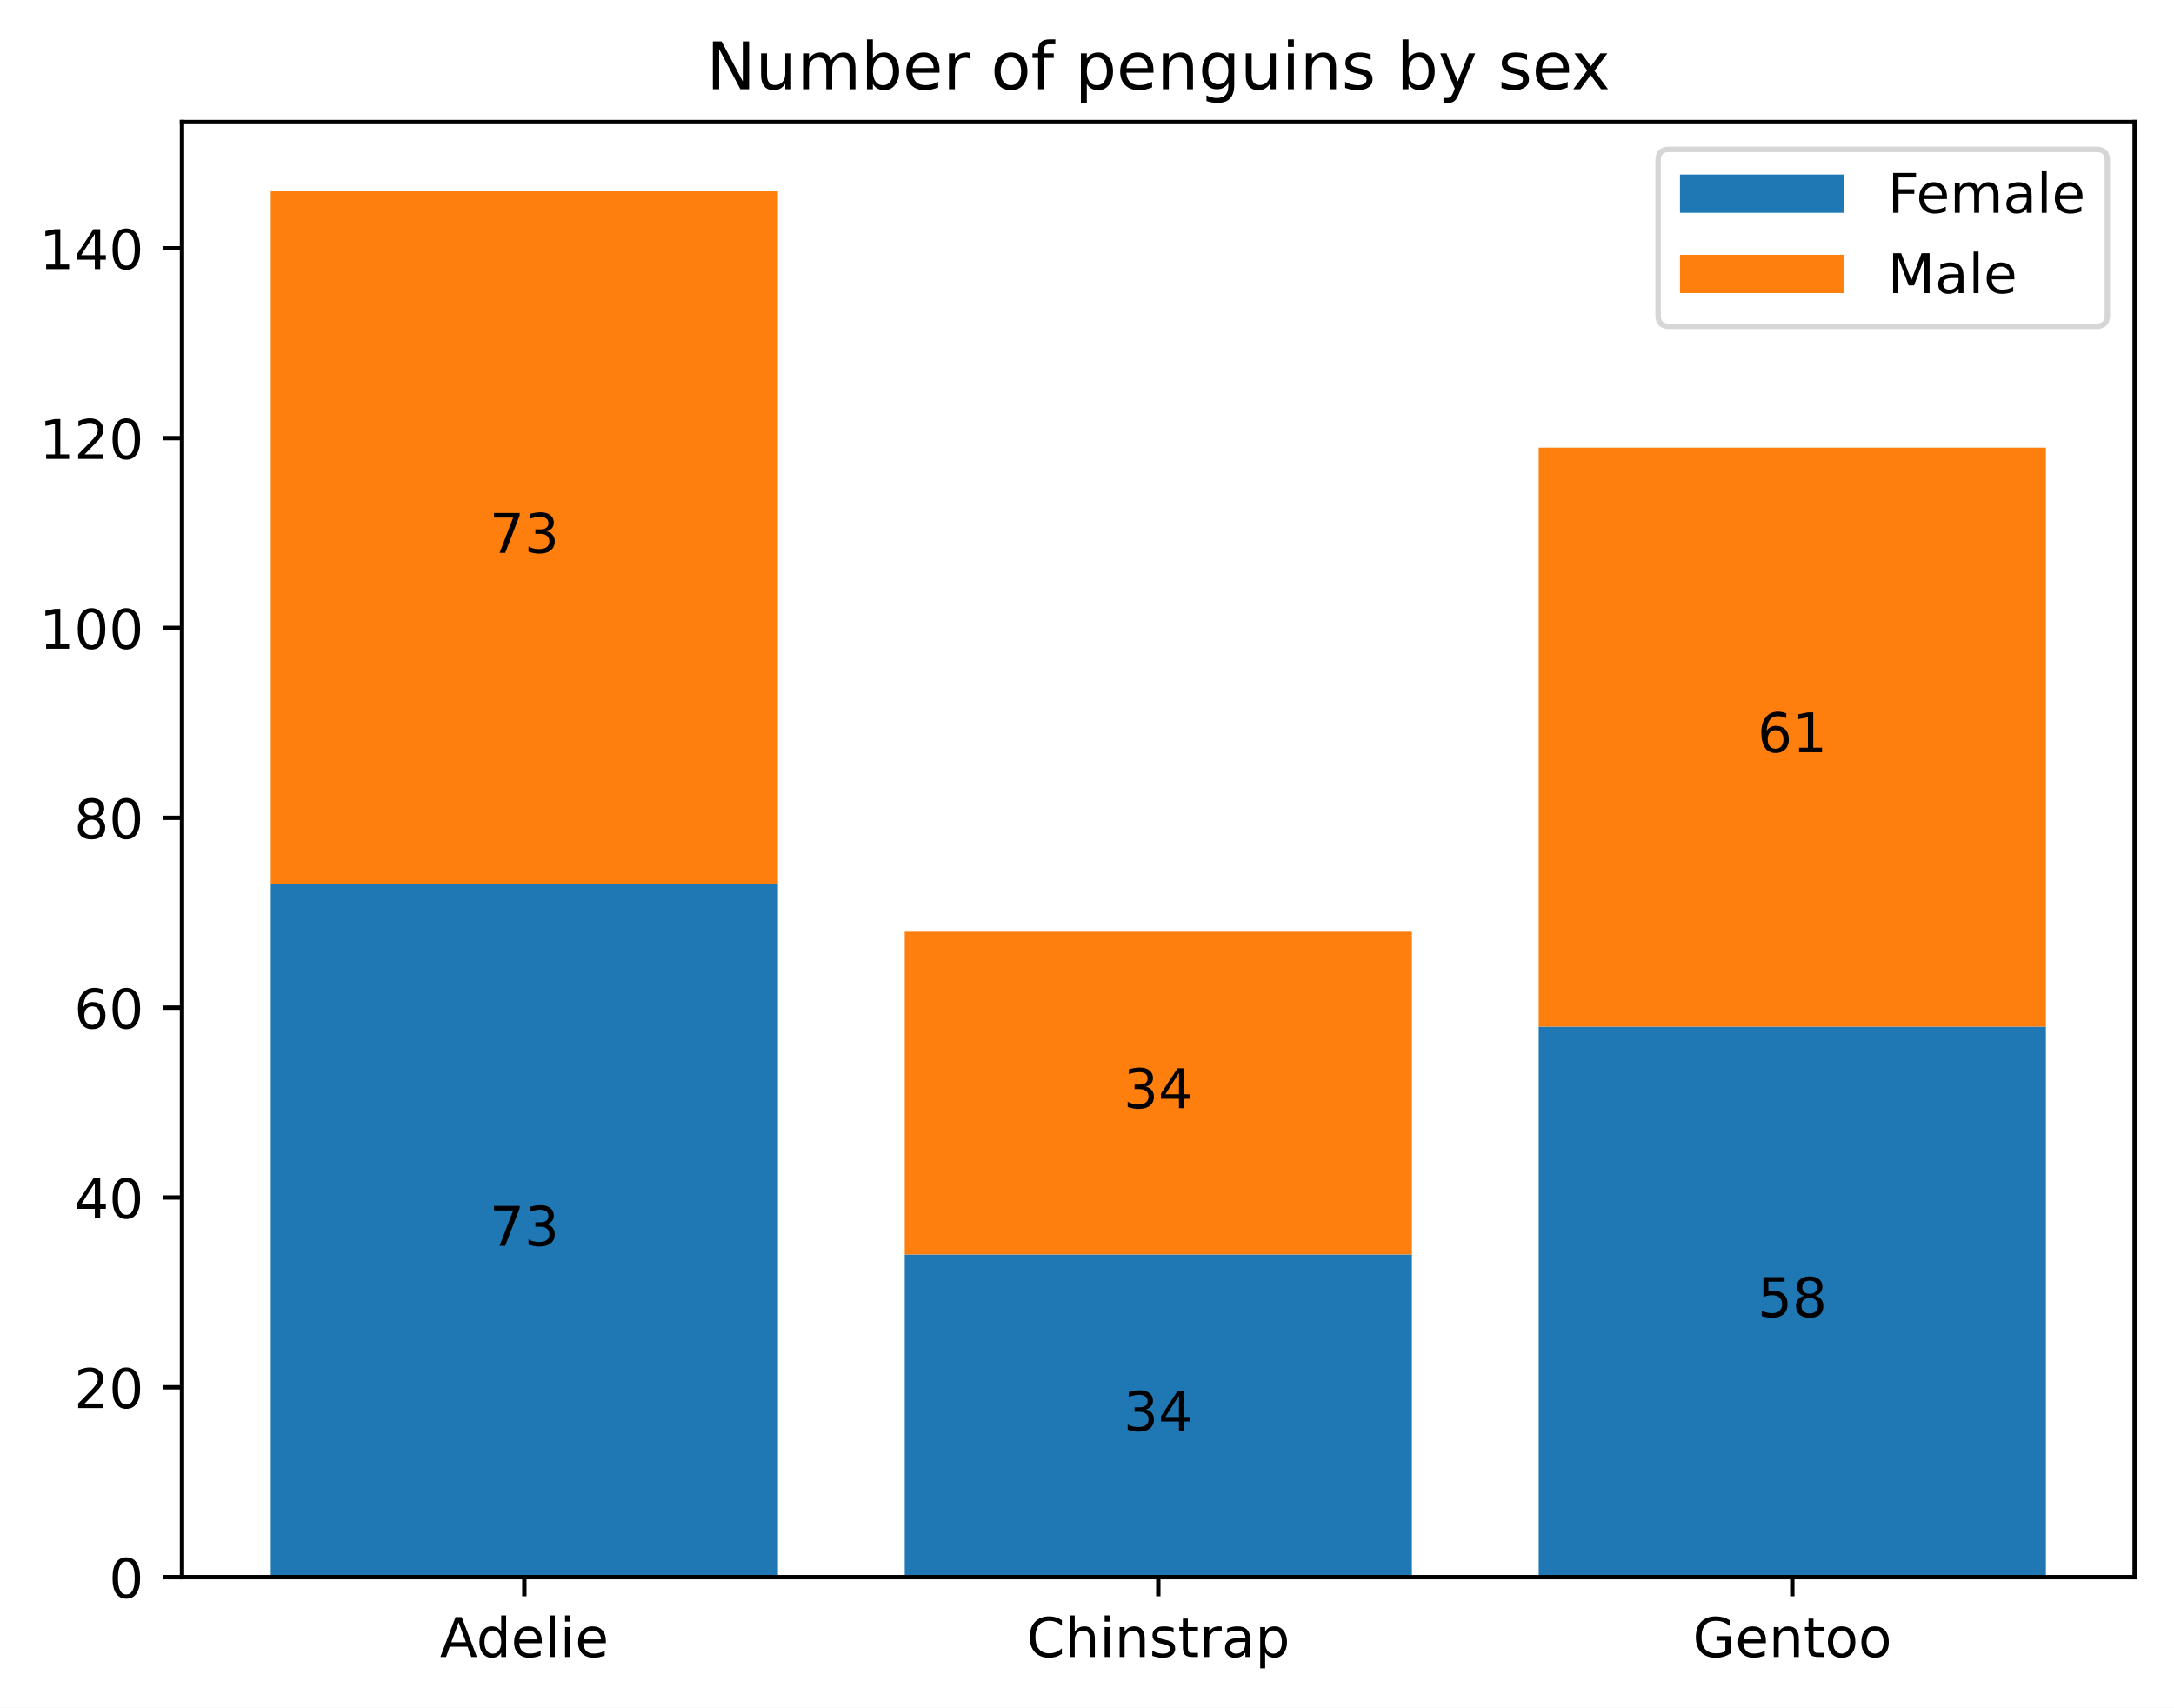
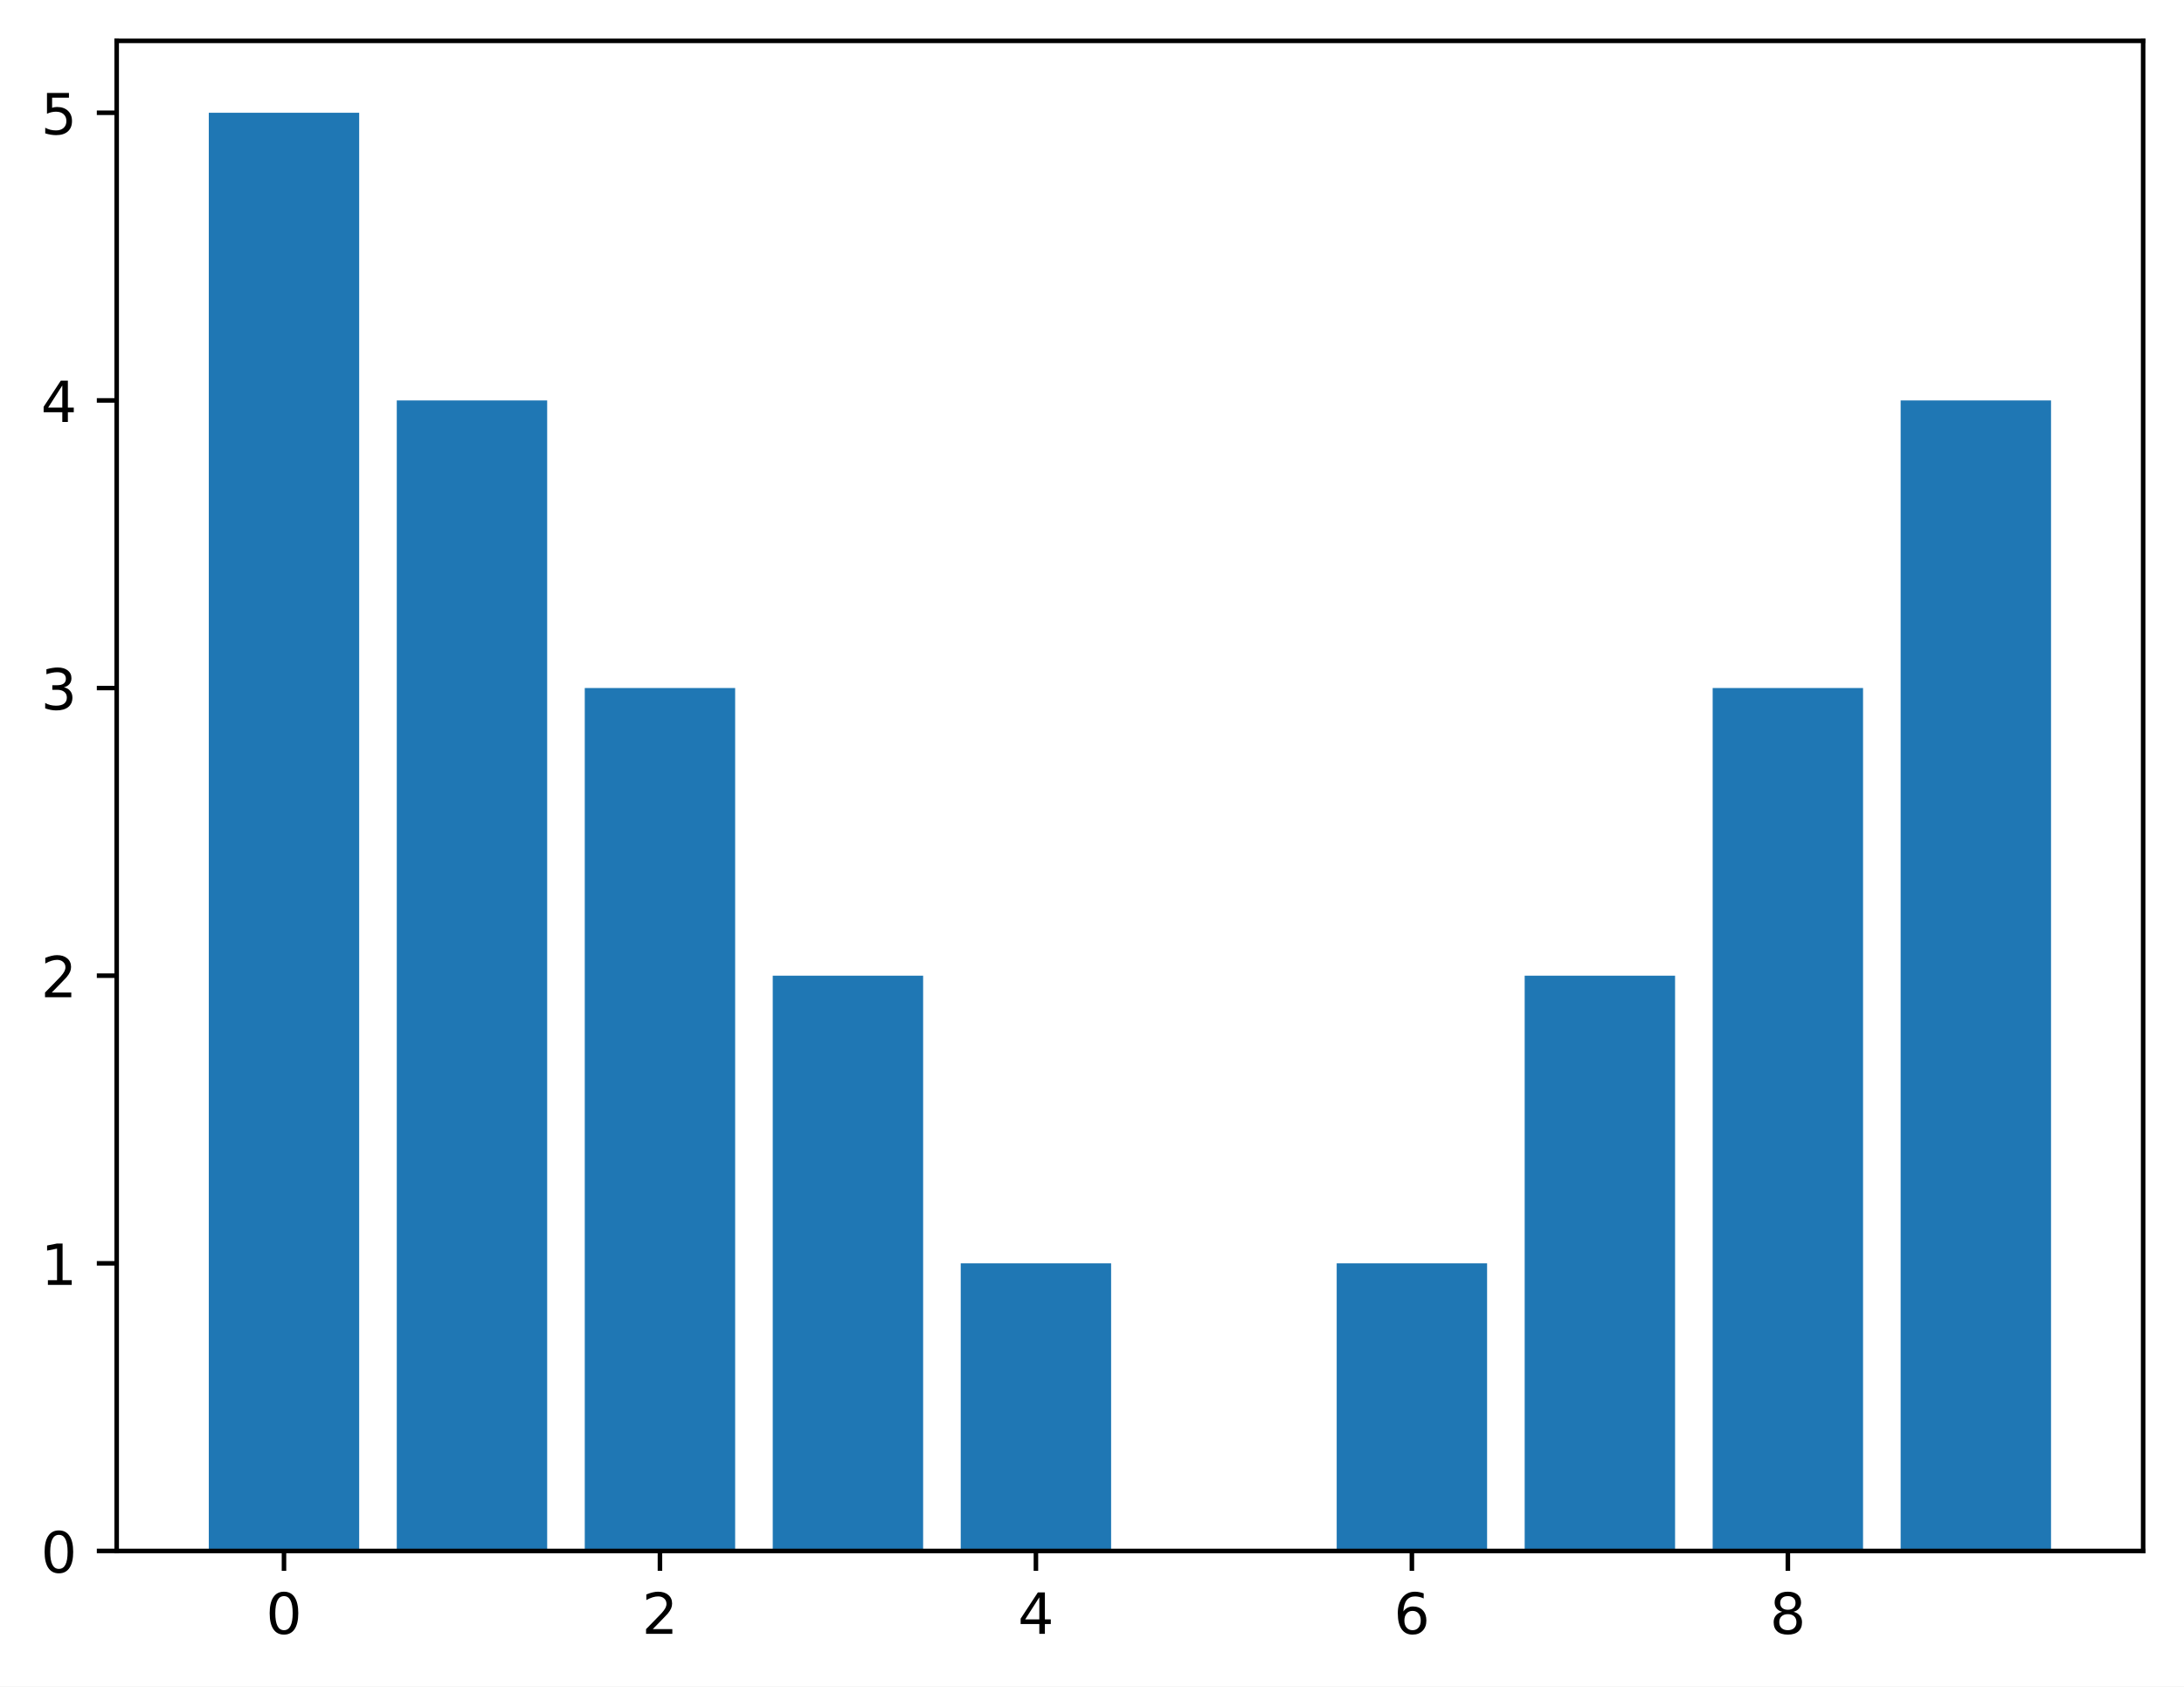
- <svg xmlns="http://www.w3.org/2000/svg" xmlns:xlink="http://www.w3.org/1999/xlink" width="397.608pt" height="312.308pt" viewBox="0 0 397.608 312.308" version="1.1">
+ <svg xmlns="http://www.w3.org/2000/svg" xmlns:xlink="http://www.w3.org/1999/xlink" width="384.882pt" height="297.19pt" viewBox="0 0 384.882 297.19" version="1.1">
  <defs>
    <style type="text/css">*{stroke-linejoin: round; stroke-linecap: butt}</style>
  </defs>
  <g id="figure_1">
    <g id="patch_1">
-       <path d="M 0 312.308  L 397.608 312.308  L 397.608 0  L 0 0  z " style="fill: #ffffff" />
+       <path d="M 0 297.19  L 384.882 297.19  L 384.882 0  L 0 0  z " style="fill: #ffffff" />
    </g>
    <g id="axes_1">
      <g id="patch_2">
-         <path d="M 33.288 288.43  L 390.408 288.43  L 390.408 22.318  L 33.288 22.318  z " style="fill: #ffffff" />
+         <path d="M 20.562 273.312  L 377.683 273.312  L 377.683 7.2  L 20.562 7.2  z " style="fill: #ffffff" />
      </g>
      <g id="patch_3">
-         <path d="M 49.52 288.43  L 142.279 288.43  L 142.279 161.71  L 49.52 161.71  z " clip-path="url(#p039c8860f4)" style="fill: #1f77b4" />
+         <path d="M 36.795 273.312  L 63.298 273.312  L 63.298 19.872  L 36.795 19.872  z " clip-path="url(#p0c56117e2f)" style="fill: #1f77b4" />
      </g>
      <g id="patch_4">
-         <path d="M 165.468 288.43  L 258.227 288.43  L 258.227 229.41  L 165.468 229.41  z " clip-path="url(#p039c8860f4)" style="fill: #1f77b4" />
+         <path d="M 69.923 273.312  L 96.426 273.312  L 96.426 70.56  L 69.923 70.56  z " clip-path="url(#p0c56117e2f)" style="fill: #1f77b4" />
      </g>
      <g id="patch_5">
-         <path d="M 281.416 288.43  L 374.175 288.43  L 374.175 187.748  L 281.416 187.748  z " clip-path="url(#p039c8860f4)" style="fill: #1f77b4" />
+         <path d="M 103.051 273.312  L 129.554 273.312  L 129.554 121.248  L 103.051 121.248  z " clip-path="url(#p0c56117e2f)" style="fill: #1f77b4" />
      </g>
      <g id="patch_6">
-         <path d="M 49.52 161.71  L 142.279 161.71  L 142.279 34.99  L 49.52 34.99  z " clip-path="url(#p039c8860f4)" style="fill: #ff7f0e" />
+         <path d="M 136.179 273.312  L 162.682 273.312  L 162.682 171.936  L 136.179 171.936  z " clip-path="url(#p0c56117e2f)" style="fill: #1f77b4" />
      </g>
      <g id="patch_7">
-         <path d="M 165.468 229.41  L 258.227 229.41  L 258.227 170.39  L 165.468 170.39  z " clip-path="url(#p039c8860f4)" style="fill: #ff7f0e" />
+         <path d="M 169.307 273.312  L 195.81 273.312  L 195.81 222.624  L 169.307 222.624  z " clip-path="url(#p0c56117e2f)" style="fill: #1f77b4" />
      </g>
      <g id="patch_8">
-         <path d="M 281.416 187.748  L 374.175 187.748  L 374.175 81.859  L 281.416 81.859  z " clip-path="url(#p039c8860f4)" style="fill: #ff7f0e" />
+         <path d="M 202.435 273.312  L 228.938 273.312  L 228.938 273.312  L 202.435 273.312  z " clip-path="url(#p0c56117e2f)" style="fill: #1f77b4" />
+       </g>
+       <g id="patch_9">
+         <path d="M 235.563 273.312  L 262.066 273.312  L 262.066 222.624  L 235.563 222.624  z " clip-path="url(#p0c56117e2f)" style="fill: #1f77b4" />
+       </g>
+       <g id="patch_10">
+         <path d="M 268.691 273.312  L 295.194 273.312  L 295.194 171.936  L 268.691 171.936  z " clip-path="url(#p0c56117e2f)" style="fill: #1f77b4" />
+       </g>
+       <g id="patch_11">
+         <path d="M 301.819 273.312  L 328.322 273.312  L 328.322 121.248  L 301.819 121.248  z " clip-path="url(#p0c56117e2f)" style="fill: #1f77b4" />
+       </g>
+       <g id="patch_12">
+         <path d="M 334.947 273.312  L 361.45 273.312  L 361.45 70.56  L 334.947 70.56  z " clip-path="url(#p0c56117e2f)" style="fill: #1f77b4" />
      </g>
      <g id="matplotlib.axis_1">
        <g id="xtick_1">
          <g id="line2d_1">
            <defs>
-               <path id="m5ac1038352" d="M 0 0  L 0 3.5  " style="stroke: #000000; stroke-width: 0.8" />
+               <path id="meb0c9d800f" d="M 0 0  L 0 3.5  " style="stroke: #000000; stroke-width: 0.8" />
            </defs>
            <g>
-               <use xlink:href="#m5ac1038352" x="95.899" y="288.43" style="stroke: #000000; stroke-width: 0.8" />
+               <use xlink:href="#meb0c9d800f" x="50.046" y="273.312" style="stroke: #000000; stroke-width: 0.8" />
            </g>
          </g>
          <g id="text_1">
-             <g transform="translate(80.46117 303.0286) scale(0.1 -0.1)">
-               <defs>
-                 <path id="DejaVuSans-41" d="M 2188 4044  L 1331 1722  L 3047 1722  L 2188 4044  z M 1831 4666  L 2547 4666  L 4325 0  L 3669 0  L 3244 1197  L 1141 1197  L 716 0  L 50 0  L 1831 4666  z " transform="scale(0.015625)" />
-                 <path id="DejaVuSans-64" d="M 2906 2969  L 2906 4863  L 3481 4863  L 3481 0  L 2906 0  L 2906 525  Q 2725 213 2448 61  Q 2172 -91 1784 -91  Q 1150 -91 751 415  Q 353 922 353 1747  Q 353 2572 751 3078  Q 1150 3584 1784 3584  Q 2172 3584 2448 3432  Q 2725 3281 2906 2969  z M 947 1747  Q 947 1113 1208 752  Q 1469 391 1925 391  Q 2381 391 2643 752  Q 2906 1113 2906 1747  Q 2906 2381 2643 2742  Q 2381 3103 1925 3103  Q 1469 3103 1208 2742  Q 947 2381 947 1747  z " transform="scale(0.015625)" />
-                 <path id="DejaVuSans-65" d="M 3597 1894  L 3597 1613  L 953 1613  Q 991 1019 1311 708  Q 1631 397 2203 397  Q 2534 397 2845 478  Q 3156 559 3463 722  L 3463 178  Q 3153 47 2828 -22  Q 2503 -91 2169 -91  Q 1331 -91 842 396  Q 353 884 353 1716  Q 353 2575 817 3079  Q 1281 3584 2069 3584  Q 2775 3584 3186 3129  Q 3597 2675 3597 1894  z M 3022 2063  Q 3016 2534 2758 2815  Q 2500 3097 2075 3097  Q 1594 3097 1305 2825  Q 1016 2553 972 2059  L 3022 2063  z " transform="scale(0.015625)" />
-                 <path id="DejaVuSans-6c" d="M 603 4863  L 1178 4863  L 1178 0  L 603 0  L 603 4863  z " transform="scale(0.015625)" />
-                 <path id="DejaVuSans-69" d="M 603 3500  L 1178 3500  L 1178 0  L 603 0  L 603 3500  z M 603 4863  L 1178 4863  L 1178 4134  L 603 4134  L 603 4863  z " transform="scale(0.015625)" />
-               </defs>
-               <use xlink:href="#DejaVuSans-41" />
-               <use xlink:href="#DejaVuSans-64" x="66.658" />
-               <use xlink:href="#DejaVuSans-65" x="130.135" />
-               <use xlink:href="#DejaVuSans-6c" x="191.658" />
-               <use xlink:href="#DejaVuSans-69" x="219.441" />
-               <use xlink:href="#DejaVuSans-65" x="247.225" />
+             <g transform="translate(46.86518 287.9104) scale(0.1 -0.1)">
+               <defs>
+                 <path id="DejaVuSans-30" d="M 2034 4250  Q 1547 4250 1301 3770  Q 1056 3291 1056 2328  Q 1056 1369 1301 889  Q 1547 409 2034 409  Q 2525 409 2770 889  Q 3016 1369 3016 2328  Q 3016 3291 2770 3770  Q 2525 4250 2034 4250  z M 2034 4750  Q 2819 4750 3233 4129  Q 3647 3509 3647 2328  Q 3647 1150 3233 529  Q 2819 -91 2034 -91  Q 1250 -91 836 529  Q 422 1150 422 2328  Q 422 3509 836 4129  Q 1250 4750 2034 4750  z " transform="scale(0.015625)" />
+               </defs>
+               <use xlink:href="#DejaVuSans-30" />
            </g>
          </g>
        </g>
        <g id="xtick_2">
          <g id="line2d_2">
            <g>
-               <use xlink:href="#m5ac1038352" x="211.847" y="288.43" style="stroke: #000000; stroke-width: 0.8" />
+               <use xlink:href="#meb0c9d800f" x="116.302" y="273.312" style="stroke: #000000; stroke-width: 0.8" />
            </g>
          </g>
          <g id="text_2">
-             <g transform="translate(187.7709 303.0286) scale(0.1 -0.1)">
-               <defs>
-                 <path id="DejaVuSans-43" d="M 4122 4306  L 4122 3641  Q 3803 3938 3442 4084  Q 3081 4231 2675 4231  Q 1875 4231 1450 3742  Q 1025 3253 1025 2328  Q 1025 1406 1450 917  Q 1875 428 2675 428  Q 3081 428 3442 575  Q 3803 722 4122 1019  L 4122 359  Q 3791 134 3420 21  Q 3050 -91 2638 -91  Q 1578 -91 968 557  Q 359 1206 359 2328  Q 359 3453 968 4101  Q 1578 4750 2638 4750  Q 3056 4750 3426 4639  Q 3797 4528 4122 4306  z " transform="scale(0.015625)" />
-                 <path id="DejaVuSans-68" d="M 3513 2113  L 3513 0  L 2938 0  L 2938 2094  Q 2938 2591 2744 2837  Q 2550 3084 2163 3084  Q 1697 3084 1428 2787  Q 1159 2491 1159 1978  L 1159 0  L 581 0  L 581 4863  L 1159 4863  L 1159 2956  Q 1366 3272 1645 3428  Q 1925 3584 2291 3584  Q 2894 3584 3203 3211  Q 3513 2838 3513 2113  z " transform="scale(0.015625)" />
-                 <path id="DejaVuSans-6e" d="M 3513 2113  L 3513 0  L 2938 0  L 2938 2094  Q 2938 2591 2744 2837  Q 2550 3084 2163 3084  Q 1697 3084 1428 2787  Q 1159 2491 1159 1978  L 1159 0  L 581 0  L 581 3500  L 1159 3500  L 1159 2956  Q 1366 3272 1645 3428  Q 1925 3584 2291 3584  Q 2894 3584 3203 3211  Q 3513 2838 3513 2113  z " transform="scale(0.015625)" />
-                 <path id="DejaVuSans-73" d="M 2834 3397  L 2834 2853  Q 2591 2978 2328 3040  Q 2066 3103 1784 3103  Q 1356 3103 1142 2972  Q 928 2841 928 2578  Q 928 2378 1081 2264  Q 1234 2150 1697 2047  L 1894 2003  Q 2506 1872 2764 1633  Q 3022 1394 3022 966  Q 3022 478 2636 193  Q 2250 -91 1575 -91  Q 1294 -91 989 -36  Q 684 19 347 128  L 347 722  Q 666 556 975 473  Q 1284 391 1588 391  Q 1994 391 2212 530  Q 2431 669 2431 922  Q 2431 1156 2273 1281  Q 2116 1406 1581 1522  L 1381 1569  Q 847 1681 609 1914  Q 372 2147 372 2553  Q 372 3047 722 3315  Q 1072 3584 1716 3584  Q 2034 3584 2315 3537  Q 2597 3491 2834 3397  z " transform="scale(0.015625)" />
-                 <path id="DejaVuSans-74" d="M 1172 4494  L 1172 3500  L 2356 3500  L 2356 3053  L 1172 3053  L 1172 1153  Q 1172 725 1289 603  Q 1406 481 1766 481  L 2356 481  L 2356 0  L 1766 0  Q 1100 0 847 248  Q 594 497 594 1153  L 594 3053  L 172 3053  L 172 3500  L 594 3500  L 594 4494  L 1172 4494  z " transform="scale(0.015625)" />
-                 <path id="DejaVuSans-72" d="M 2631 2963  Q 2534 3019 2420 3045  Q 2306 3072 2169 3072  Q 1681 3072 1420 2755  Q 1159 2438 1159 1844  L 1159 0  L 581 0  L 581 3500  L 1159 3500  L 1159 2956  Q 1341 3275 1631 3429  Q 1922 3584 2338 3584  Q 2397 3584 2469 3576  Q 2541 3569 2628 3553  L 2631 2963  z " transform="scale(0.015625)" />
-                 <path id="DejaVuSans-61" d="M 2194 1759  Q 1497 1759 1228 1600  Q 959 1441 959 1056  Q 959 750 1161 570  Q 1363 391 1709 391  Q 2188 391 2477 730  Q 2766 1069 2766 1631  L 2766 1759  L 2194 1759  z M 3341 1997  L 3341 0  L 2766 0  L 2766 531  Q 2569 213 2275 61  Q 1981 -91 1556 -91  Q 1019 -91 701 211  Q 384 513 384 1019  Q 384 1609 779 1909  Q 1175 2209 1959 2209  L 2766 2209  L 2766 2266  Q 2766 2663 2505 2880  Q 2244 3097 1772 3097  Q 1472 3097 1187 3025  Q 903 2953 641 2809  L 641 3341  Q 956 3463 1253 3523  Q 1550 3584 1831 3584  Q 2591 3584 2966 3190  Q 3341 2797 3341 1997  z " transform="scale(0.015625)" />
-                 <path id="DejaVuSans-70" d="M 1159 525  L 1159 -1331  L 581 -1331  L 581 3500  L 1159 3500  L 1159 2969  Q 1341 3281 1617 3432  Q 1894 3584 2278 3584  Q 2916 3584 3314 3078  Q 3713 2572 3713 1747  Q 3713 922 3314 415  Q 2916 -91 2278 -91  Q 1894 -91 1617 61  Q 1341 213 1159 525  z M 3116 1747  Q 3116 2381 2855 2742  Q 2594 3103 2138 3103  Q 1681 3103 1420 2742  Q 1159 2381 1159 1747  Q 1159 1113 1420 752  Q 1681 391 2138 391  Q 2594 391 2855 752  Q 3116 1113 3116 1747  z " transform="scale(0.015625)" />
-               </defs>
-               <use xlink:href="#DejaVuSans-43" />
-               <use xlink:href="#DejaVuSans-68" x="69.824" />
-               <use xlink:href="#DejaVuSans-69" x="133.203" />
-               <use xlink:href="#DejaVuSans-6e" x="160.986" />
-               <use xlink:href="#DejaVuSans-73" x="224.365" />
-               <use xlink:href="#DejaVuSans-74" x="276.465" />
-               <use xlink:href="#DejaVuSans-72" x="315.674" />
-               <use xlink:href="#DejaVuSans-61" x="356.787" />
-               <use xlink:href="#DejaVuSans-70" x="418.066" />
+             <g transform="translate(113.1212 287.9104) scale(0.1 -0.1)">
+               <defs>
+                 <path id="DejaVuSans-32" d="M 1228 531  L 3431 531  L 3431 0  L 469 0  L 469 531  Q 828 903 1448 1529  Q 2069 2156 2228 2338  Q 2531 2678 2651 2914  Q 2772 3150 2772 3378  Q 2772 3750 2511 3984  Q 2250 4219 1831 4219  Q 1534 4219 1204 4116  Q 875 4013 500 3803  L 500 4441  Q 881 4594 1212 4672  Q 1544 4750 1819 4750  Q 2544 4750 2975 4387  Q 3406 4025 3406 3419  Q 3406 3131 3298 2873  Q 3191 2616 2906 2266  Q 2828 2175 2409 1742  Q 1991 1309 1228 531  z " transform="scale(0.015625)" />
+               </defs>
+               <use xlink:href="#DejaVuSans-32" />
            </g>
          </g>
        </g>
        <g id="xtick_3">
          <g id="line2d_3">
            <g>
-               <use xlink:href="#m5ac1038352" x="327.796" y="288.43" style="stroke: #000000; stroke-width: 0.8" />
+               <use xlink:href="#meb0c9d800f" x="182.558" y="273.312" style="stroke: #000000; stroke-width: 0.8" />
            </g>
          </g>
          <g id="text_3">
-             <g transform="translate(309.5971 303.0286) scale(0.1 -0.1)">
-               <defs>
-                 <path id="DejaVuSans-47" d="M 3809 666  L 3809 1919  L 2778 1919  L 2778 2438  L 4434 2438  L 4434 434  Q 4069 175 3628 42  Q 3188 -91 2688 -91  Q 1594 -91 976 548  Q 359 1188 359 2328  Q 359 3472 976 4111  Q 1594 4750 2688 4750  Q 3144 4750 3555 4637  Q 3966 4525 4313 4306  L 4313 3634  Q 3963 3931 3569 4081  Q 3175 4231 2741 4231  Q 1884 4231 1454 3753  Q 1025 3275 1025 2328  Q 1025 1384 1454 906  Q 1884 428 2741 428  Q 3075 428 3337 486  Q 3600 544 3809 666  z " transform="scale(0.015625)" />
-                 <path id="DejaVuSans-6f" d="M 1959 3097  Q 1497 3097 1228 2736  Q 959 2375 959 1747  Q 959 1119 1226 758  Q 1494 397 1959 397  Q 2419 397 2687 759  Q 2956 1122 2956 1747  Q 2956 2369 2687 2733  Q 2419 3097 1959 3097  z M 1959 3584  Q 2709 3584 3137 3096  Q 3566 2609 3566 1747  Q 3566 888 3137 398  Q 2709 -91 1959 -91  Q 1206 -91 779 398  Q 353 888 353 1747  Q 353 2609 779 3096  Q 1206 3584 1959 3584  z " transform="scale(0.015625)" />
-               </defs>
-               <use xlink:href="#DejaVuSans-47" />
-               <use xlink:href="#DejaVuSans-65" x="77.49" />
-               <use xlink:href="#DejaVuSans-6e" x="139.014" />
-               <use xlink:href="#DejaVuSans-74" x="202.393" />
-               <use xlink:href="#DejaVuSans-6f" x="241.602" />
-               <use xlink:href="#DejaVuSans-6f" x="302.783" />
+             <g transform="translate(179.3772 287.9104) scale(0.1 -0.1)">
+               <defs>
+                 <path id="DejaVuSans-34" d="M 2419 4116  L 825 1625  L 2419 1625  L 2419 4116  z M 2253 4666  L 3047 4666  L 3047 1625  L 3713 1625  L 3713 1100  L 3047 1100  L 3047 0  L 2419 0  L 2419 1100  L 313 1100  L 313 1709  L 2253 4666  z " transform="scale(0.015625)" />
+               </defs>
+               <use xlink:href="#DejaVuSans-34" />
+             </g>
+           </g>
+         </g>
+         <g id="xtick_4">
+           <g id="line2d_4">
+             <g>
+               <use xlink:href="#meb0c9d800f" x="248.815" y="273.312" style="stroke: #000000; stroke-width: 0.8" />
+             </g>
+           </g>
+           <g id="text_4">
+             <g transform="translate(245.6333 287.9104) scale(0.1 -0.1)">
+               <defs>
+                 <path id="DejaVuSans-36" d="M 2113 2584  Q 1688 2584 1439 2293  Q 1191 2003 1191 1497  Q 1191 994 1439 701  Q 1688 409 2113 409  Q 2538 409 2786 701  Q 3034 994 3034 1497  Q 3034 2003 2786 2293  Q 2538 2584 2113 2584  z M 3366 4563  L 3366 3988  Q 3128 4100 2886 4159  Q 2644 4219 2406 4219  Q 1781 4219 1451 3797  Q 1122 3375 1075 2522  Q 1259 2794 1537 2939  Q 1816 3084 2150 3084  Q 2853 3084 3261 2657  Q 3669 2231 3669 1497  Q 3669 778 3244 343  Q 2819 -91 2113 -91  Q 1303 -91 875 529  Q 447 1150 447 2328  Q 447 3434 972 4092  Q 1497 4750 2381 4750  Q 2619 4750 2861 4703  Q 3103 4656 3366 4563  z " transform="scale(0.015625)" />
+               </defs>
+               <use xlink:href="#DejaVuSans-36" />
+             </g>
+           </g>
+         </g>
+         <g id="xtick_5">
+           <g id="line2d_5">
+             <g>
+               <use xlink:href="#meb0c9d800f" x="315.071" y="273.312" style="stroke: #000000; stroke-width: 0.8" />
+             </g>
+           </g>
+           <g id="text_5">
+             <g transform="translate(311.8893 287.9104) scale(0.1 -0.1)">
+               <defs>
+                 <path id="DejaVuSans-38" d="M 2034 2216  Q 1584 2216 1326 1975  Q 1069 1734 1069 1313  Q 1069 891 1326 650  Q 1584 409 2034 409  Q 2484 409 2743 651  Q 3003 894 3003 1313  Q 3003 1734 2745 1975  Q 2488 2216 2034 2216  z M 1403 2484  Q 997 2584 770 2862  Q 544 3141 544 3541  Q 544 4100 942 4425  Q 1341 4750 2034 4750  Q 2731 4750 3128 4425  Q 3525 4100 3525 3541  Q 3525 3141 3298 2862  Q 3072 2584 2669 2484  Q 3125 2378 3379 2068  Q 3634 1759 3634 1313  Q 3634 634 3220 271  Q 2806 -91 2034 -91  Q 1263 -91 848 271  Q 434 634 434 1313  Q 434 1759 690 2068  Q 947 2378 1403 2484  z M 1172 3481  Q 1172 3119 1398 2916  Q 1625 2713 2034 2713  Q 2441 2713 2670 2916  Q 2900 3119 2900 3481  Q 2900 3844 2670 4047  Q 2441 4250 2034 4250  Q 1625 4250 1398 4047  Q 1172 3844 1172 3481  z " transform="scale(0.015625)" />
+               </defs>
+               <use xlink:href="#DejaVuSans-38" />
            </g>
          </g>
        </g>
      </g>
      <g id="matplotlib.axis_2">
        <g id="ytick_1">
-           <g id="line2d_4">
+           <g id="line2d_6">
            <defs>
-               <path id="med79a35953" d="M 0 0  L -3.5 0  " style="stroke: #000000; stroke-width: 0.8" />
+               <path id="m35ec613d62" d="M 0 0  L -3.5 0  " style="stroke: #000000; stroke-width: 0.8" />
            </defs>
            <g>
-               <use xlink:href="#med79a35953" x="33.288" y="288.43" style="stroke: #000000; stroke-width: 0.8" />
-             </g>
-           </g>
-           <g id="text_4">
-             <g transform="translate(19.925 292.2293) scale(0.1 -0.1)">
-               <defs>
-                 <path id="DejaVuSans-30" d="M 2034 4250  Q 1547 4250 1301 3770  Q 1056 3291 1056 2328  Q 1056 1369 1301 889  Q 1547 409 2034 409  Q 2525 409 2770 889  Q 3016 1369 3016 2328  Q 3016 3291 2770 3770  Q 2525 4250 2034 4250  z M 2034 4750  Q 2819 4750 3233 4129  Q 3647 3509 3647 2328  Q 3647 1150 3233 529  Q 2819 -91 2034 -91  Q 1250 -91 836 529  Q 422 1150 422 2328  Q 422 3509 836 4129  Q 1250 4750 2034 4750  z " transform="scale(0.015625)" />
-               </defs>
+               <use xlink:href="#m35ec613d62" x="20.562" y="273.312" style="stroke: #000000; stroke-width: 0.8" />
+             </g>
+           </g>
+           <g id="text_6">
+             <g transform="translate(7.2 277.1112) scale(0.1 -0.1)">
              <use xlink:href="#DejaVuSans-30" />
            </g>
          </g>
        </g>
        <g id="ytick_2">
-           <g id="line2d_5">
-             <g>
-               <use xlink:href="#med79a35953" x="33.288" y="253.712" style="stroke: #000000; stroke-width: 0.8" />
-             </g>
-           </g>
-           <g id="text_5">
-             <g transform="translate(13.5625 257.5115) scale(0.1 -0.1)">
-               <defs>
-                 <path id="DejaVuSans-32" d="M 1228 531  L 3431 531  L 3431 0  L 469 0  L 469 531  Q 828 903 1448 1529  Q 2069 2156 2228 2338  Q 2531 2678 2651 2914  Q 2772 3150 2772 3378  Q 2772 3750 2511 3984  Q 2250 4219 1831 4219  Q 1534 4219 1204 4116  Q 875 4013 500 3803  L 500 4441  Q 881 4594 1212 4672  Q 1544 4750 1819 4750  Q 2544 4750 2975 4387  Q 3406 4025 3406 3419  Q 3406 3131 3298 2873  Q 3191 2616 2906 2266  Q 2828 2175 2409 1742  Q 1991 1309 1228 531  z " transform="scale(0.015625)" />
-               </defs>
+           <g id="line2d_7">
+             <g>
+               <use xlink:href="#m35ec613d62" x="20.562" y="222.624" style="stroke: #000000; stroke-width: 0.8" />
+             </g>
+           </g>
+           <g id="text_7">
+             <g transform="translate(7.2 226.4232) scale(0.1 -0.1)">
+               <defs>
+                 <path id="DejaVuSans-31" d="M 794 531  L 1825 531  L 1825 4091  L 703 3866  L 703 4441  L 1819 4666  L 2450 4666  L 2450 531  L 3481 531  L 3481 0  L 794 0  L 794 531  z " transform="scale(0.015625)" />
+               </defs>
+               <use xlink:href="#DejaVuSans-31" />
+             </g>
+           </g>
+         </g>
+         <g id="ytick_3">
+           <g id="line2d_8">
+             <g>
+               <use xlink:href="#m35ec613d62" x="20.562" y="171.936" style="stroke: #000000; stroke-width: 0.8" />
+             </g>
+           </g>
+           <g id="text_8">
+             <g transform="translate(7.2 175.7352) scale(0.1 -0.1)">
              <use xlink:href="#DejaVuSans-32" />
-               <use xlink:href="#DejaVuSans-30" x="63.623" />
-             </g>
-           </g>
-         </g>
-         <g id="ytick_3">
-           <g id="line2d_6">
-             <g>
-               <use xlink:href="#med79a35953" x="33.288" y="218.995" style="stroke: #000000; stroke-width: 0.8" />
-             </g>
-           </g>
-           <g id="text_6">
-             <g transform="translate(13.5625 222.7937) scale(0.1 -0.1)">
-               <defs>
-                 <path id="DejaVuSans-34" d="M 2419 4116  L 825 1625  L 2419 1625  L 2419 4116  z M 2253 4666  L 3047 4666  L 3047 1625  L 3713 1625  L 3713 1100  L 3047 1100  L 3047 0  L 2419 0  L 2419 1100  L 313 1100  L 313 1709  L 2253 4666  z " transform="scale(0.015625)" />
-               </defs>
+             </g>
+           </g>
+         </g>
+         <g id="ytick_4">
+           <g id="line2d_9">
+             <g>
+               <use xlink:href="#m35ec613d62" x="20.562" y="121.248" style="stroke: #000000; stroke-width: 0.8" />
+             </g>
+           </g>
+           <g id="text_9">
+             <g transform="translate(7.2 125.0472) scale(0.1 -0.1)">
+               <defs>
+                 <path id="DejaVuSans-33" d="M 2597 2516  Q 3050 2419 3304 2112  Q 3559 1806 3559 1356  Q 3559 666 3084 287  Q 2609 -91 1734 -91  Q 1441 -91 1130 -33  Q 819 25 488 141  L 488 750  Q 750 597 1062 519  Q 1375 441 1716 441  Q 2309 441 2620 675  Q 2931 909 2931 1356  Q 2931 1769 2642 2001  Q 2353 2234 1838 2234  L 1294 2234  L 1294 2753  L 1863 2753  Q 2328 2753 2575 2939  Q 2822 3125 2822 3475  Q 2822 3834 2567 4026  Q 2313 4219 1838 4219  Q 1578 4219 1281 4162  Q 984 4106 628 3988  L 628 4550  Q 988 4650 1302 4700  Q 1616 4750 1894 4750  Q 2613 4750 3031 4423  Q 3450 4097 3450 3541  Q 3450 3153 3228 2886  Q 3006 2619 2597 2516  z " transform="scale(0.015625)" />
+               </defs>
+               <use xlink:href="#DejaVuSans-33" />
+             </g>
+           </g>
+         </g>
+         <g id="ytick_5">
+           <g id="line2d_10">
+             <g>
+               <use xlink:href="#m35ec613d62" x="20.562" y="70.56" style="stroke: #000000; stroke-width: 0.8" />
+             </g>
+           </g>
+           <g id="text_10">
+             <g transform="translate(7.2 74.35922) scale(0.1 -0.1)">
              <use xlink:href="#DejaVuSans-34" />
-               <use xlink:href="#DejaVuSans-30" x="63.623" />
-             </g>
-           </g>
-         </g>
-         <g id="ytick_4">
-           <g id="line2d_7">
-             <g>
-               <use xlink:href="#med79a35953" x="33.288" y="184.277" style="stroke: #000000; stroke-width: 0.8" />
-             </g>
-           </g>
-           <g id="text_7">
-             <g transform="translate(13.5625 188.0759) scale(0.1 -0.1)">
-               <defs>
-                 <path id="DejaVuSans-36" d="M 2113 2584  Q 1688 2584 1439 2293  Q 1191 2003 1191 1497  Q 1191 994 1439 701  Q 1688 409 2113 409  Q 2538 409 2786 701  Q 3034 994 3034 1497  Q 3034 2003 2786 2293  Q 2538 2584 2113 2584  z M 3366 4563  L 3366 3988  Q 3128 4100 2886 4159  Q 2644 4219 2406 4219  Q 1781 4219 1451 3797  Q 1122 3375 1075 2522  Q 1259 2794 1537 2939  Q 1816 3084 2150 3084  Q 2853 3084 3261 2657  Q 3669 2231 3669 1497  Q 3669 778 3244 343  Q 2819 -91 2113 -91  Q 1303 -91 875 529  Q 447 1150 447 2328  Q 447 3434 972 4092  Q 1497 4750 2381 4750  Q 2619 4750 2861 4703  Q 3103 4656 3366 4563  z " transform="scale(0.015625)" />
-               </defs>
-               <use xlink:href="#DejaVuSans-36" />
-               <use xlink:href="#DejaVuSans-30" x="63.623" />
-             </g>
-           </g>
-         </g>
-         <g id="ytick_5">
-           <g id="line2d_8">
-             <g>
-               <use xlink:href="#med79a35953" x="33.288" y="149.559" style="stroke: #000000; stroke-width: 0.8" />
-             </g>
-           </g>
-           <g id="text_8">
-             <g transform="translate(13.5625 153.3581) scale(0.1 -0.1)">
-               <defs>
-                 <path id="DejaVuSans-38" d="M 2034 2216  Q 1584 2216 1326 1975  Q 1069 1734 1069 1313  Q 1069 891 1326 650  Q 1584 409 2034 409  Q 2484 409 2743 651  Q 3003 894 3003 1313  Q 3003 1734 2745 1975  Q 2488 2216 2034 2216  z M 1403 2484  Q 997 2584 770 2862  Q 544 3141 544 3541  Q 544 4100 942 4425  Q 1341 4750 2034 4750  Q 2731 4750 3128 4425  Q 3525 4100 3525 3541  Q 3525 3141 3298 2862  Q 3072 2584 2669 2484  Q 3125 2378 3379 2068  Q 3634 1759 3634 1313  Q 3634 634 3220 271  Q 2806 -91 2034 -91  Q 1263 -91 848 271  Q 434 634 434 1313  Q 434 1759 690 2068  Q 947 2378 1403 2484  z M 1172 3481  Q 1172 3119 1398 2916  Q 1625 2713 2034 2713  Q 2441 2713 2670 2916  Q 2900 3119 2900 3481  Q 2900 3844 2670 4047  Q 2441 4250 2034 4250  Q 1625 4250 1398 4047  Q 1172 3844 1172 3481  z " transform="scale(0.015625)" />
-               </defs>
-               <use xlink:href="#DejaVuSans-38" />
-               <use xlink:href="#DejaVuSans-30" x="63.623" />
            </g>
          </g>
        </g>
        <g id="ytick_6">
-           <g id="line2d_9">
-             <g>
-               <use xlink:href="#med79a35953" x="33.288" y="114.841" style="stroke: #000000; stroke-width: 0.8" />
-             </g>
-           </g>
-           <g id="text_9">
-             <g transform="translate(7.2 118.6403) scale(0.1 -0.1)">
-               <defs>
-                 <path id="DejaVuSans-31" d="M 794 531  L 1825 531  L 1825 4091  L 703 3866  L 703 4441  L 1819 4666  L 2450 4666  L 2450 531  L 3481 531  L 3481 0  L 794 0  L 794 531  z " transform="scale(0.015625)" />
-               </defs>
-               <use xlink:href="#DejaVuSans-31" />
-               <use xlink:href="#DejaVuSans-30" x="63.623" />
-               <use xlink:href="#DejaVuSans-30" x="127.246" />
-             </g>
-           </g>
-         </g>
-         <g id="ytick_7">
-           <g id="line2d_10">
-             <g>
-               <use xlink:href="#med79a35953" x="33.288" y="80.123" style="stroke: #000000; stroke-width: 0.8" />
-             </g>
-           </g>
-           <g id="text_10">
-             <g transform="translate(7.2 83.92249) scale(0.1 -0.1)">
-               <use xlink:href="#DejaVuSans-31" />
-               <use xlink:href="#DejaVuSans-32" x="63.623" />
-               <use xlink:href="#DejaVuSans-30" x="127.246" />
-             </g>
-           </g>
-         </g>
-         <g id="ytick_8">
          <g id="line2d_11">
            <g>
-               <use xlink:href="#med79a35953" x="33.288" y="45.405" style="stroke: #000000; stroke-width: 0.8" />
+               <use xlink:href="#m35ec613d62" x="20.562" y="19.872" style="stroke: #000000; stroke-width: 0.8" />
            </g>
          </g>
          <g id="text_11">
-             <g transform="translate(7.2 49.20469) scale(0.1 -0.1)">
-               <use xlink:href="#DejaVuSans-31" />
-               <use xlink:href="#DejaVuSans-34" x="63.623" />
-               <use xlink:href="#DejaVuSans-30" x="127.246" />
-             </g>
-           </g>
-         </g>
-       </g>
-       <g id="patch_9">
-         <path d="M 33.288 288.43  L 33.288 22.318  " style="fill: none; stroke: #000000; stroke-width: 0.8; stroke-linejoin: miter; stroke-linecap: square" />
-       </g>
-       <g id="patch_10">
-         <path d="M 390.408 288.43  L 390.408 22.318  " style="fill: none; stroke: #000000; stroke-width: 0.8; stroke-linejoin: miter; stroke-linecap: square" />
-       </g>
-       <g id="patch_11">
-         <path d="M 33.288 288.43  L 390.408 288.43  " style="fill: none; stroke: #000000; stroke-width: 0.8; stroke-linejoin: miter; stroke-linecap: square" />
-       </g>
-       <g id="patch_12">
-         <path d="M 33.288 22.318  L 390.408 22.318  " style="fill: none; stroke: #000000; stroke-width: 0.8; stroke-linejoin: miter; stroke-linecap: square" />
-       </g>
-       <g id="text_12">
-         <g transform="translate(89.53695 227.8295) scale(0.1 -0.1)">
-           <defs>
-             <path id="DejaVuSans-37" d="M 525 4666  L 3525 4666  L 3525 4397  L 1831 0  L 1172 0  L 2766 4134  L 525 4134  L 525 4666  z " transform="scale(0.015625)" />
-             <path id="DejaVuSans-33" d="M 2597 2516  Q 3050 2419 3304 2112  Q 3559 1806 3559 1356  Q 3559 666 3084 287  Q 2609 -91 1734 -91  Q 1441 -91 1130 -33  Q 819 25 488 141  L 488 750  Q 750 597 1062 519  Q 1375 441 1716 441  Q 2309 441 2620 675  Q 2931 909 2931 1356  Q 2931 1769 2642 2001  Q 2353 2234 1838 2234  L 1294 2234  L 1294 2753  L 1863 2753  Q 2328 2753 2575 2939  Q 2822 3125 2822 3475  Q 2822 3834 2567 4026  Q 2313 4219 1838 4219  Q 1578 4219 1281 4162  Q 984 4106 628 3988  L 628 4550  Q 988 4650 1302 4700  Q 1616 4750 1894 4750  Q 2613 4750 3031 4423  Q 3450 4097 3450 3541  Q 3450 3153 3228 2886  Q 3006 2619 2597 2516  z " transform="scale(0.015625)" />
-           </defs>
-           <use xlink:href="#DejaVuSans-37" />
-           <use xlink:href="#DejaVuSans-33" x="63.623" />
-         </g>
-       </g>
-       <g id="text_13">
-         <g transform="translate(205.485 261.6794) scale(0.1 -0.1)">
-           <use xlink:href="#DejaVuSans-33" />
-           <use xlink:href="#DejaVuSans-34" x="63.623" />
-         </g>
-       </g>
-       <g id="text_14">
-         <g transform="translate(321.4331 240.8487) scale(0.1 -0.1)">
-           <defs>
-             <path id="DejaVuSans-35" d="M 691 4666  L 3169 4666  L 3169 4134  L 1269 4134  L 1269 2991  Q 1406 3038 1543 3061  Q 1681 3084 1819 3084  Q 2600 3084 3056 2656  Q 3513 2228 3513 1497  Q 3513 744 3044 326  Q 2575 -91 1722 -91  Q 1428 -91 1123 -41  Q 819 9 494 109  L 494 744  Q 775 591 1075 516  Q 1375 441 1709 441  Q 2250 441 2565 725  Q 2881 1009 2881 1497  Q 2881 1984 2565 2268  Q 2250 2553 1709 2553  Q 1456 2553 1204 2497  Q 953 2441 691 2322  L 691 4666  z " transform="scale(0.015625)" />
-           </defs>
-           <use xlink:href="#DejaVuSans-35" />
-           <use xlink:href="#DejaVuSans-38" x="63.623" />
-         </g>
-       </g>
-       <g id="text_15">
-         <g transform="translate(89.53695 101.1095) scale(0.1 -0.1)">
-           <use xlink:href="#DejaVuSans-37" />
-           <use xlink:href="#DejaVuSans-33" x="63.623" />
-         </g>
-       </g>
-       <g id="text_16">
-         <g transform="translate(205.485 202.6591) scale(0.1 -0.1)">
-           <use xlink:href="#DejaVuSans-33" />
-           <use xlink:href="#DejaVuSans-34" x="63.623" />
-         </g>
-       </g>
-       <g id="text_17">
-         <g transform="translate(321.4331 137.5632) scale(0.1 -0.1)">
-           <use xlink:href="#DejaVuSans-36" />
-           <use xlink:href="#DejaVuSans-31" x="63.623" />
-         </g>
-       </g>
-       <g id="text_18">
-         <g transform="translate(129.1994 16.31812) scale(0.12 -0.12)">
-           <defs>
-             <path id="DejaVuSans-4e" d="M 628 4666  L 1478 4666  L 3547 763  L 3547 4666  L 4159 4666  L 4159 0  L 3309 0  L 1241 3903  L 1241 0  L 628 0  L 628 4666  z " transform="scale(0.015625)" />
-             <path id="DejaVuSans-75" d="M 544 1381  L 544 3500  L 1119 3500  L 1119 1403  Q 1119 906 1312 657  Q 1506 409 1894 409  Q 2359 409 2629 706  Q 2900 1003 2900 1516  L 2900 3500  L 3475 3500  L 3475 0  L 2900 0  L 2900 538  Q 2691 219 2414 64  Q 2138 -91 1772 -91  Q 1169 -91 856 284  Q 544 659 544 1381  z M 1991 3584  L 1991 3584  z " transform="scale(0.015625)" />
-             <path id="DejaVuSans-6d" d="M 3328 2828  Q 3544 3216 3844 3400  Q 4144 3584 4550 3584  Q 5097 3584 5394 3201  Q 5691 2819 5691 2113  L 5691 0  L 5113 0  L 5113 2094  Q 5113 2597 4934 2840  Q 4756 3084 4391 3084  Q 3944 3084 3684 2787  Q 3425 2491 3425 1978  L 3425 0  L 2847 0  L 2847 2094  Q 2847 2600 2669 2842  Q 2491 3084 2119 3084  Q 1678 3084 1418 2786  Q 1159 2488 1159 1978  L 1159 0  L 581 0  L 581 3500  L 1159 3500  L 1159 2956  Q 1356 3278 1631 3431  Q 1906 3584 2284 3584  Q 2666 3584 2933 3390  Q 3200 3197 3328 2828  z " transform="scale(0.015625)" />
-             <path id="DejaVuSans-62" d="M 3116 1747  Q 3116 2381 2855 2742  Q 2594 3103 2138 3103  Q 1681 3103 1420 2742  Q 1159 2381 1159 1747  Q 1159 1113 1420 752  Q 1681 391 2138 391  Q 2594 391 2855 752  Q 3116 1113 3116 1747  z M 1159 2969  Q 1341 3281 1617 3432  Q 1894 3584 2278 3584  Q 2916 3584 3314 3078  Q 3713 2572 3713 1747  Q 3713 922 3314 415  Q 2916 -91 2278 -91  Q 1894 -91 1617 61  Q 1341 213 1159 525  L 1159 0  L 581 0  L 581 4863  L 1159 4863  L 1159 2969  z " transform="scale(0.015625)" />
-             <path id="DejaVuSans-20" transform="scale(0.015625)" />
-             <path id="DejaVuSans-66" d="M 2375 4863  L 2375 4384  L 1825 4384  Q 1516 4384 1395 4259  Q 1275 4134 1275 3809  L 1275 3500  L 2222 3500  L 2222 3053  L 1275 3053  L 1275 0  L 697 0  L 697 3053  L 147 3053  L 147 3500  L 697 3500  L 697 3744  Q 697 4328 969 4595  Q 1241 4863 1831 4863  L 2375 4863  z " transform="scale(0.015625)" />
-             <path id="DejaVuSans-67" d="M 2906 1791  Q 2906 2416 2648 2759  Q 2391 3103 1925 3103  Q 1463 3103 1205 2759  Q 947 2416 947 1791  Q 947 1169 1205 825  Q 1463 481 1925 481  Q 2391 481 2648 825  Q 2906 1169 2906 1791  z M 3481 434  Q 3481 -459 3084 -895  Q 2688 -1331 1869 -1331  Q 1566 -1331 1297 -1286  Q 1028 -1241 775 -1147  L 775 -588  Q 1028 -725 1275 -790  Q 1522 -856 1778 -856  Q 2344 -856 2625 -561  Q 2906 -266 2906 331  L 2906 616  Q 2728 306 2450 153  Q 2172 0 1784 0  Q 1141 0 747 490  Q 353 981 353 1791  Q 353 2603 747 3093  Q 1141 3584 1784 3584  Q 2172 3584 2450 3431  Q 2728 3278 2906 2969  L 2906 3500  L 3481 3500  L 3481 434  z " transform="scale(0.015625)" />
-             <path id="DejaVuSans-79" d="M 2059 -325  Q 1816 -950 1584 -1140  Q 1353 -1331 966 -1331  L 506 -1331  L 506 -850  L 844 -850  Q 1081 -850 1212 -737  Q 1344 -625 1503 -206  L 1606 56  L 191 3500  L 800 3500  L 1894 763  L 2988 3500  L 3597 3500  L 2059 -325  z " transform="scale(0.015625)" />
-             <path id="DejaVuSans-78" d="M 3513 3500  L 2247 1797  L 3578 0  L 2900 0  L 1881 1375  L 863 0  L 184 0  L 1544 1831  L 300 3500  L 978 3500  L 1906 2253  L 2834 3500  L 3513 3500  z " transform="scale(0.015625)" />
-           </defs>
-           <use xlink:href="#DejaVuSans-4e" />
-           <use xlink:href="#DejaVuSans-75" x="74.805" />
-           <use xlink:href="#DejaVuSans-6d" x="138.184" />
-           <use xlink:href="#DejaVuSans-62" x="235.596" />
-           <use xlink:href="#DejaVuSans-65" x="299.072" />
-           <use xlink:href="#DejaVuSans-72" x="360.596" />
-           <use xlink:href="#DejaVuSans-20" x="401.709" />
-           <use xlink:href="#DejaVuSans-6f" x="433.496" />
-           <use xlink:href="#DejaVuSans-66" x="494.678" />
-           <use xlink:href="#DejaVuSans-20" x="529.883" />
-           <use xlink:href="#DejaVuSans-70" x="561.67" />
-           <use xlink:href="#DejaVuSans-65" x="625.146" />
-           <use xlink:href="#DejaVuSans-6e" x="686.67" />
-           <use xlink:href="#DejaVuSans-67" x="750.049" />
-           <use xlink:href="#DejaVuSans-75" x="813.525" />
-           <use xlink:href="#DejaVuSans-69" x="876.904" />
-           <use xlink:href="#DejaVuSans-6e" x="904.688" />
-           <use xlink:href="#DejaVuSans-73" x="968.066" />
-           <use xlink:href="#DejaVuSans-20" x="1020.166" />
-           <use xlink:href="#DejaVuSans-62" x="1051.953" />
-           <use xlink:href="#DejaVuSans-79" x="1115.43" />
-           <use xlink:href="#DejaVuSans-20" x="1174.609" />
-           <use xlink:href="#DejaVuSans-73" x="1206.396" />
-           <use xlink:href="#DejaVuSans-65" x="1258.496" />
-           <use xlink:href="#DejaVuSans-78" x="1318.27" />
-         </g>
-       </g>
-       <g id="legend_1">
-         <g id="patch_13">
-           <path d="M 305.253 59.674  L 383.408 59.674  Q 385.408 59.674 385.408 57.674  L 385.408 29.318  Q 385.408 27.318 383.408 27.318  L 305.253 27.318  Q 303.253 27.318 303.253 29.318  L 303.253 57.674  Q 303.253 59.674 305.253 59.674  z " style="fill: #ffffff; opacity: 0.8; stroke: #cccccc; stroke-linejoin: miter" />
-         </g>
-         <g id="patch_14">
-           <path d="M 307.253 38.917  L 337.253 38.917  L 337.253 31.917  L 307.253 31.917  z " style="fill: #1f77b4" />
-         </g>
-         <g id="text_19">
-           <g transform="translate(345.2528 38.91656) scale(0.1 -0.1)">
-             <defs>
-               <path id="DejaVuSans-46" d="M 628 4666  L 3309 4666  L 3309 4134  L 1259 4134  L 1259 2759  L 3109 2759  L 3109 2228  L 1259 2228  L 1259 0  L 628 0  L 628 4666  z " transform="scale(0.015625)" />
-             </defs>
-             <use xlink:href="#DejaVuSans-46" />
-             <use xlink:href="#DejaVuSans-65" x="52.02" />
-             <use xlink:href="#DejaVuSans-6d" x="113.543" />
-             <use xlink:href="#DejaVuSans-61" x="210.955" />
-             <use xlink:href="#DejaVuSans-6c" x="272.234" />
-             <use xlink:href="#DejaVuSans-65" x="300.018" />
-           </g>
-         </g>
-         <g id="patch_15">
-           <path d="M 307.253 53.595  L 337.253 53.595  L 337.253 46.595  L 307.253 46.595  z " style="fill: #ff7f0e" />
-         </g>
-         <g id="text_20">
-           <g transform="translate(345.2528 53.59469) scale(0.1 -0.1)">
-             <defs>
-               <path id="DejaVuSans-4d" d="M 628 4666  L 1569 4666  L 2759 1491  L 3956 4666  L 4897 4666  L 4897 0  L 4281 0  L 4281 4097  L 3078 897  L 2444 897  L 1241 4097  L 1241 0  L 628 0  L 628 4666  z " transform="scale(0.015625)" />
-             </defs>
-             <use xlink:href="#DejaVuSans-4d" />
-             <use xlink:href="#DejaVuSans-61" x="86.279" />
-             <use xlink:href="#DejaVuSans-6c" x="147.559" />
-             <use xlink:href="#DejaVuSans-65" x="175.342" />
-           </g>
-         </g>
+             <g transform="translate(7.2 23.67122) scale(0.1 -0.1)">
+               <defs>
+                 <path id="DejaVuSans-35" d="M 691 4666  L 3169 4666  L 3169 4134  L 1269 4134  L 1269 2991  Q 1406 3038 1543 3061  Q 1681 3084 1819 3084  Q 2600 3084 3056 2656  Q 3513 2228 3513 1497  Q 3513 744 3044 326  Q 2575 -91 1722 -91  Q 1428 -91 1123 -41  Q 819 9 494 109  L 494 744  Q 775 591 1075 516  Q 1375 441 1709 441  Q 2250 441 2565 725  Q 2881 1009 2881 1497  Q 2881 1984 2565 2268  Q 2250 2553 1709 2553  Q 1456 2553 1204 2497  Q 953 2441 691 2322  L 691 4666  z " transform="scale(0.015625)" />
+               </defs>
+               <use xlink:href="#DejaVuSans-35" />
+             </g>
+           </g>
+         </g>
+       </g>
+       <g id="patch_13">
+         <path d="M 20.562 273.312  L 20.562 7.2  " style="fill: none; stroke: #000000; stroke-width: 0.8; stroke-linejoin: miter; stroke-linecap: square" />
+       </g>
+       <g id="patch_14">
+         <path d="M 377.683 273.312  L 377.683 7.2  " style="fill: none; stroke: #000000; stroke-width: 0.8; stroke-linejoin: miter; stroke-linecap: square" />
+       </g>
+       <g id="patch_15">
+         <path d="M 20.562 273.312  L 377.683 273.312  " style="fill: none; stroke: #000000; stroke-width: 0.8; stroke-linejoin: miter; stroke-linecap: square" />
+       </g>
+       <g id="patch_16">
+         <path d="M 20.562 7.2  L 377.683 7.2  " style="fill: none; stroke: #000000; stroke-width: 0.8; stroke-linejoin: miter; stroke-linecap: square" />
      </g>
    </g>
  </g>
  <defs>
-     <clipPath id="p039c8860f4">
-       <rect x="33.288" y="22.318" width="357.12" height="266.112" />
+     <clipPath id="p0c56117e2f">
+       <rect x="20.562" y="7.2" width="357.12" height="266.112" />
    </clipPath>
  </defs>
</svg>
